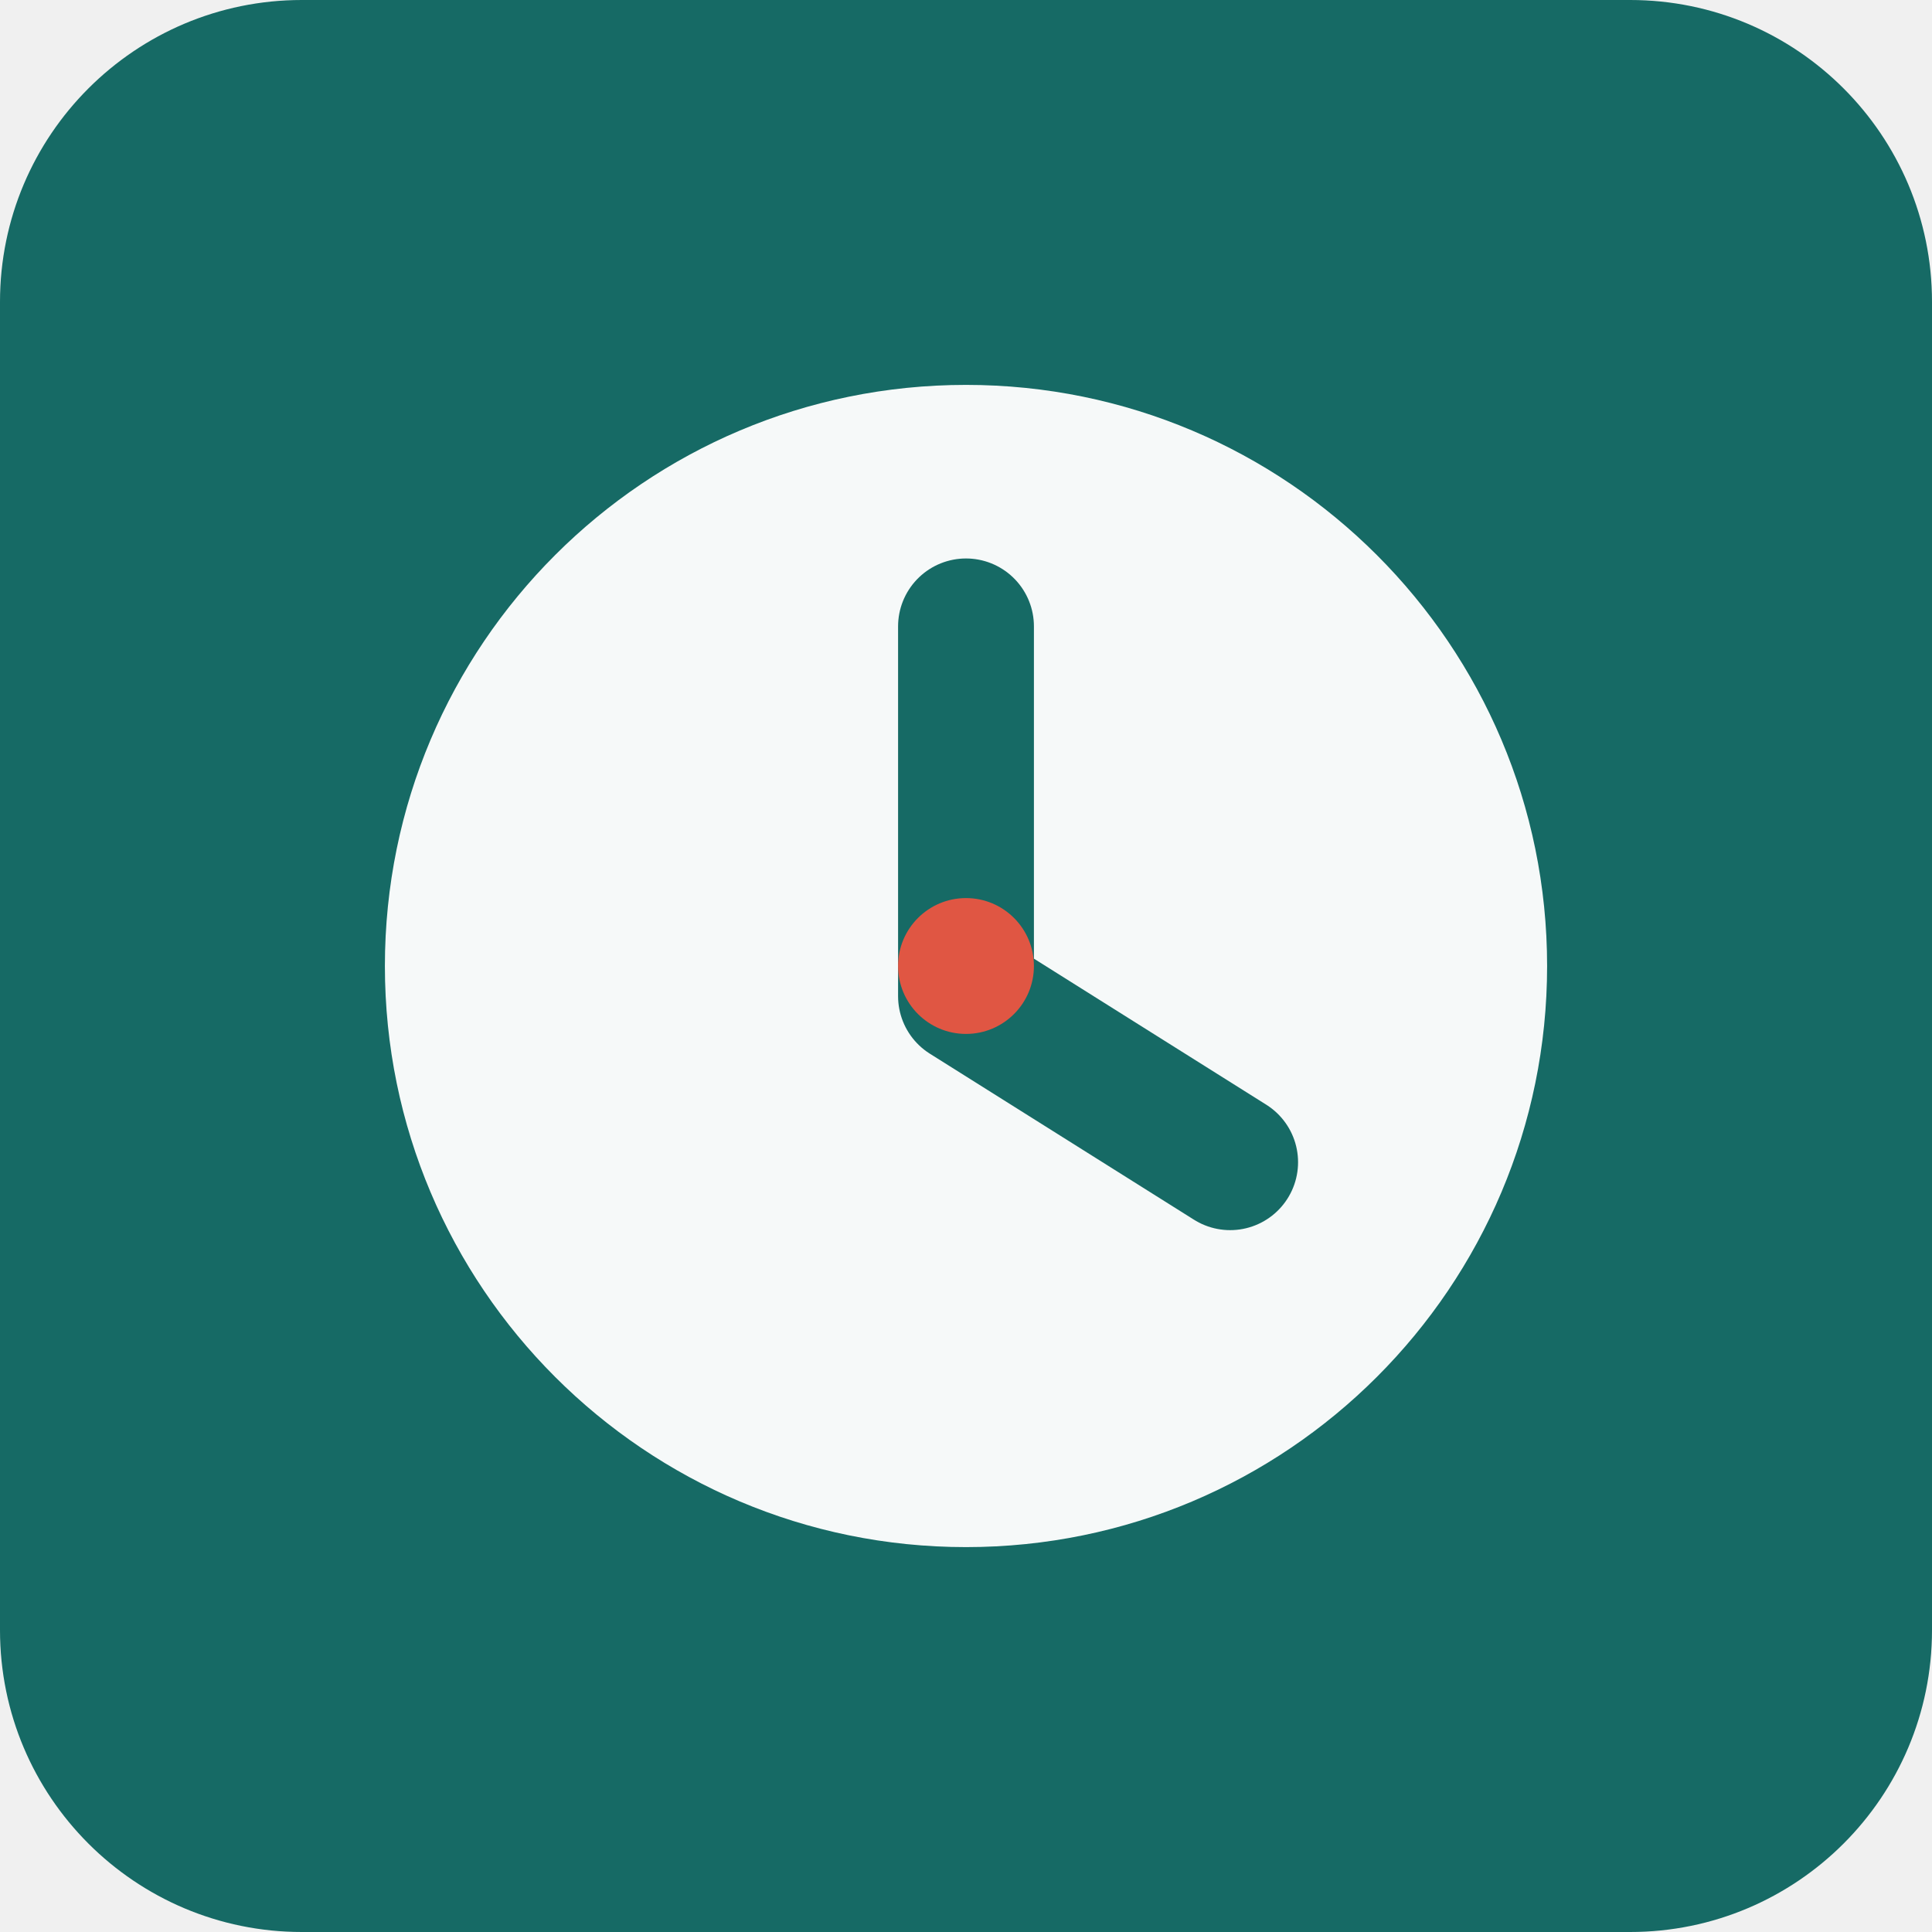
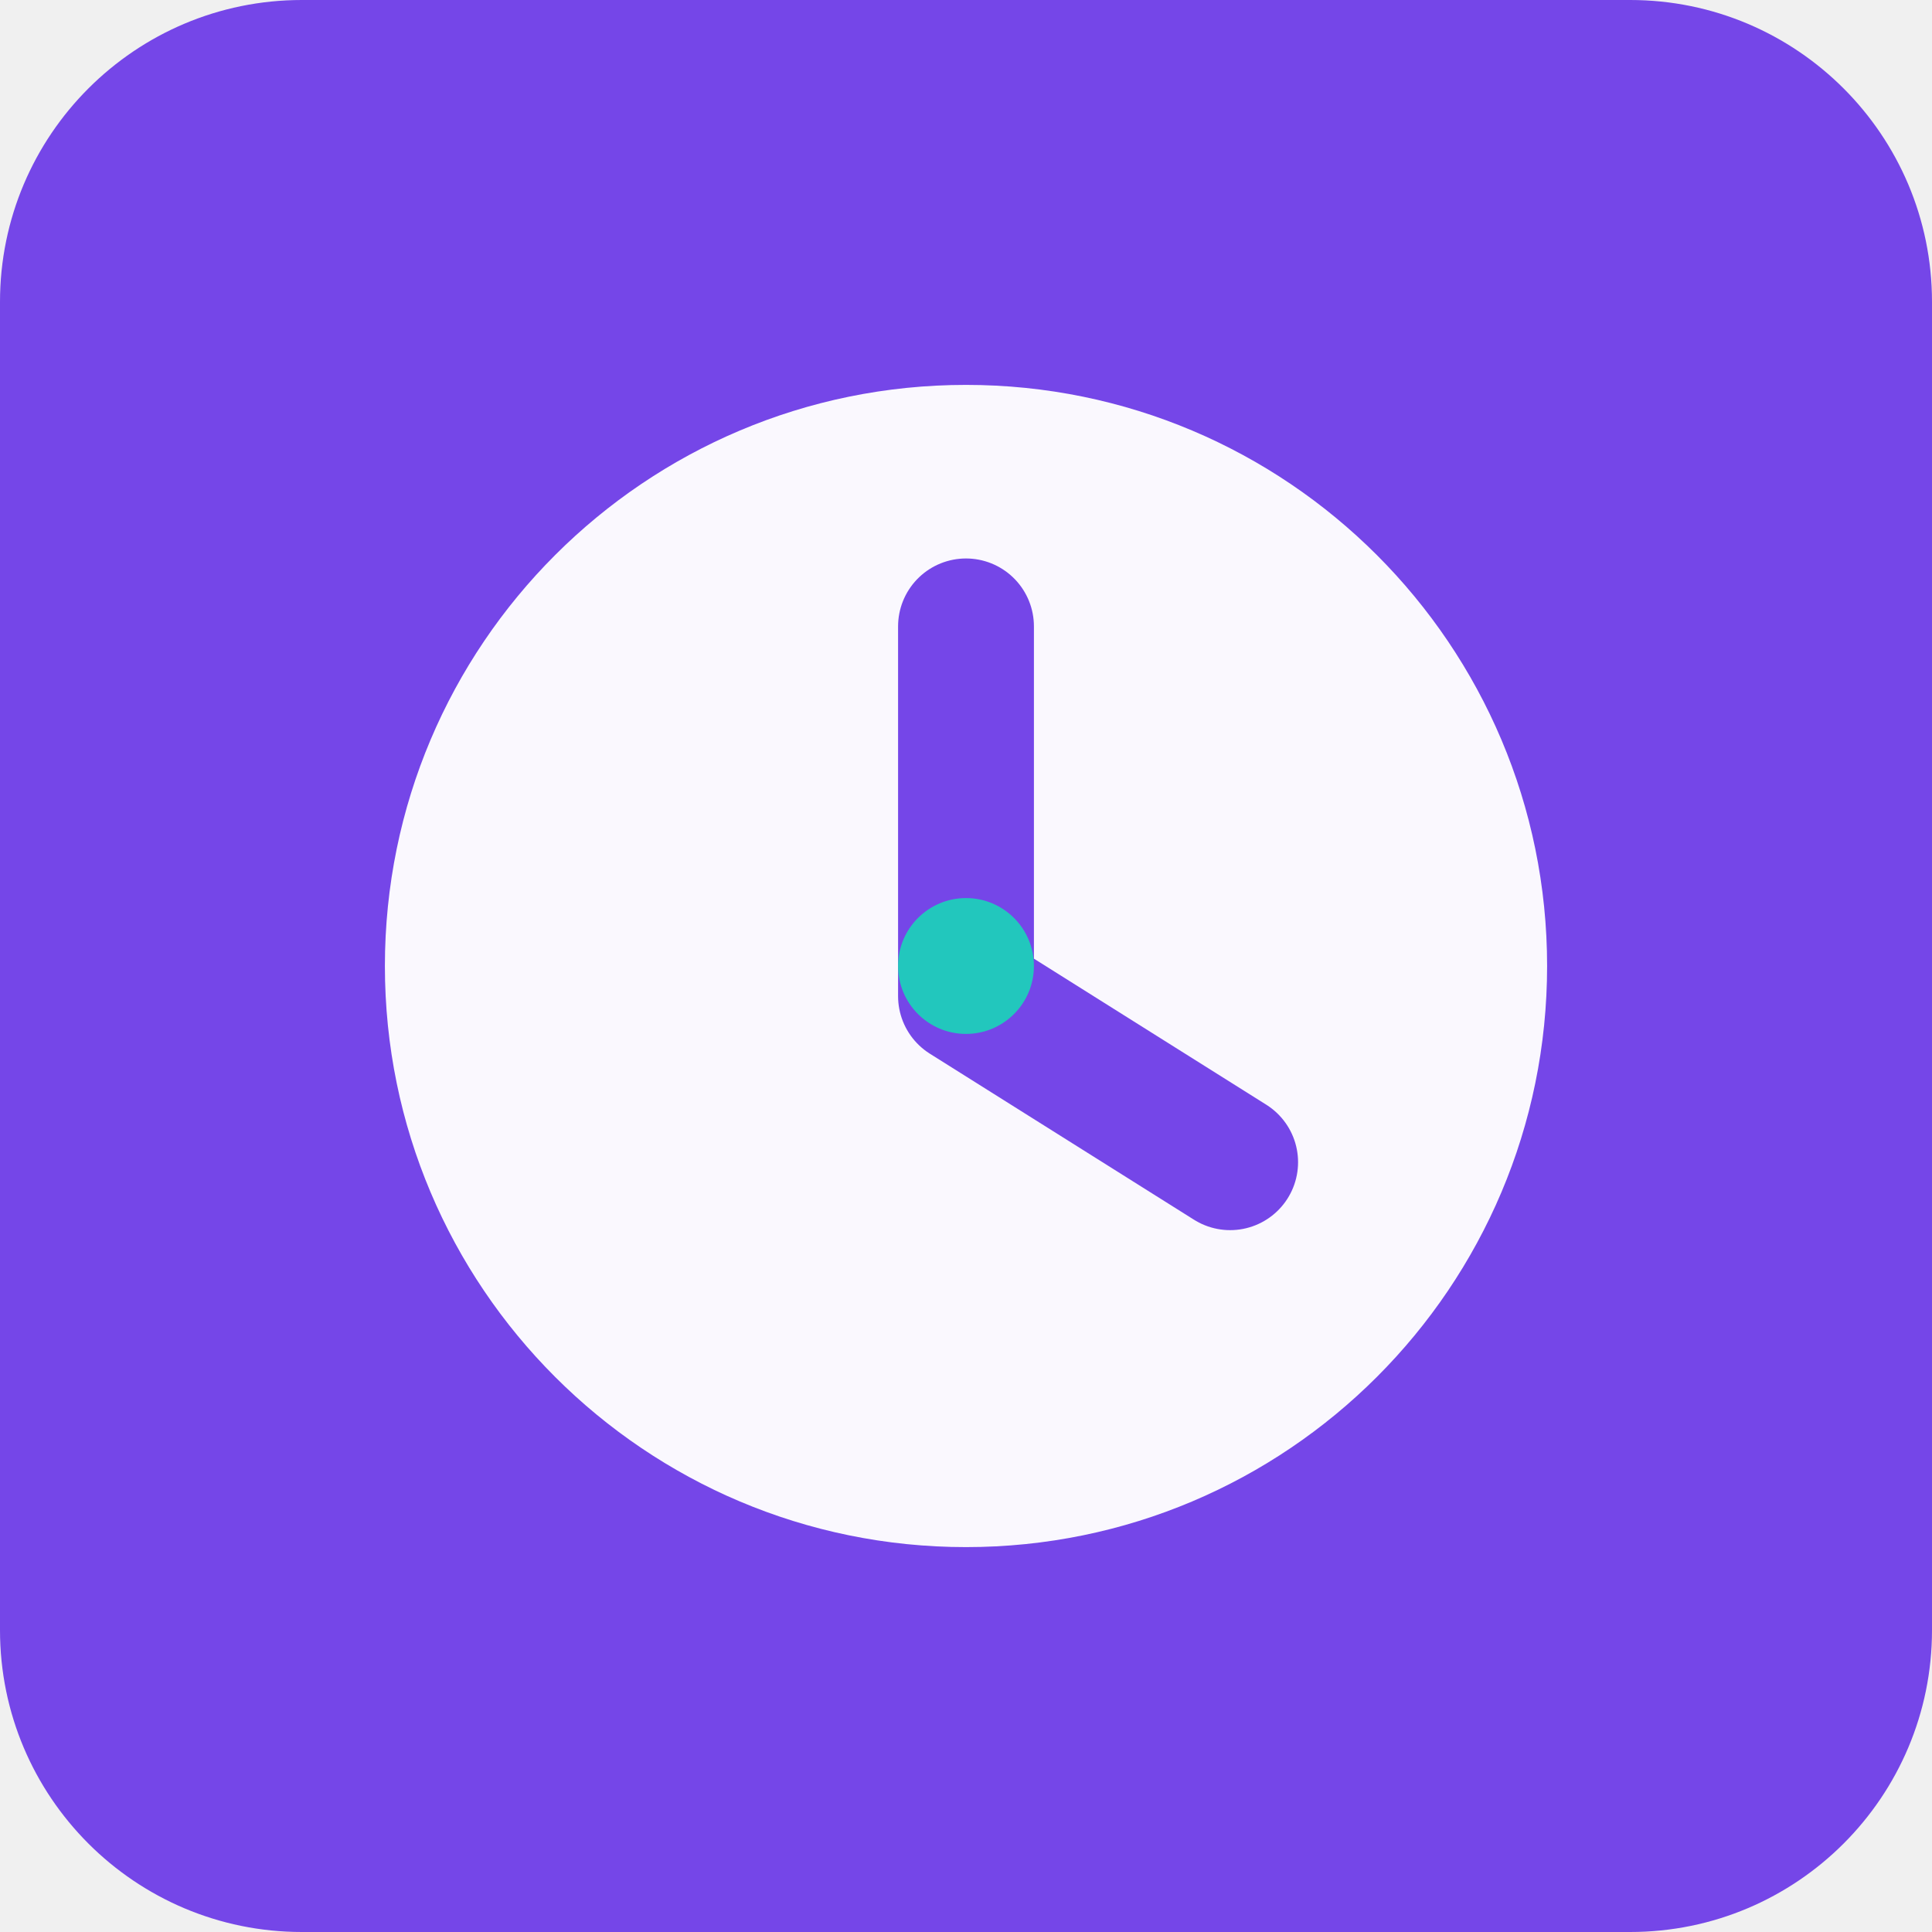
<svg xmlns="http://www.w3.org/2000/svg" viewBox="0 0 512 512">
-   <rect width="512" height="512" rx="80" fill="#166a65" />
+   <rect width="512" height="512" rx="80" fill="#7546e8" />
  <circle cx="256" cy="256" r="154" fill="#ffffff" opacity=".96" />
-   <path d="M256 166v98l70 44" fill="none" stroke="#166a65" stroke-width="36" stroke-linecap="round" stroke-linejoin="round" />
-   <circle cx="256" cy="256" r="18" fill="#e05643" />
+   <path d="M256 166v98l70 44" fill="none" stroke="#7546e8" stroke-width="36" stroke-linecap="round" stroke-linejoin="round" />
+   <circle cx="256" cy="256" r="18" fill="#22c7bd" />
</svg>
